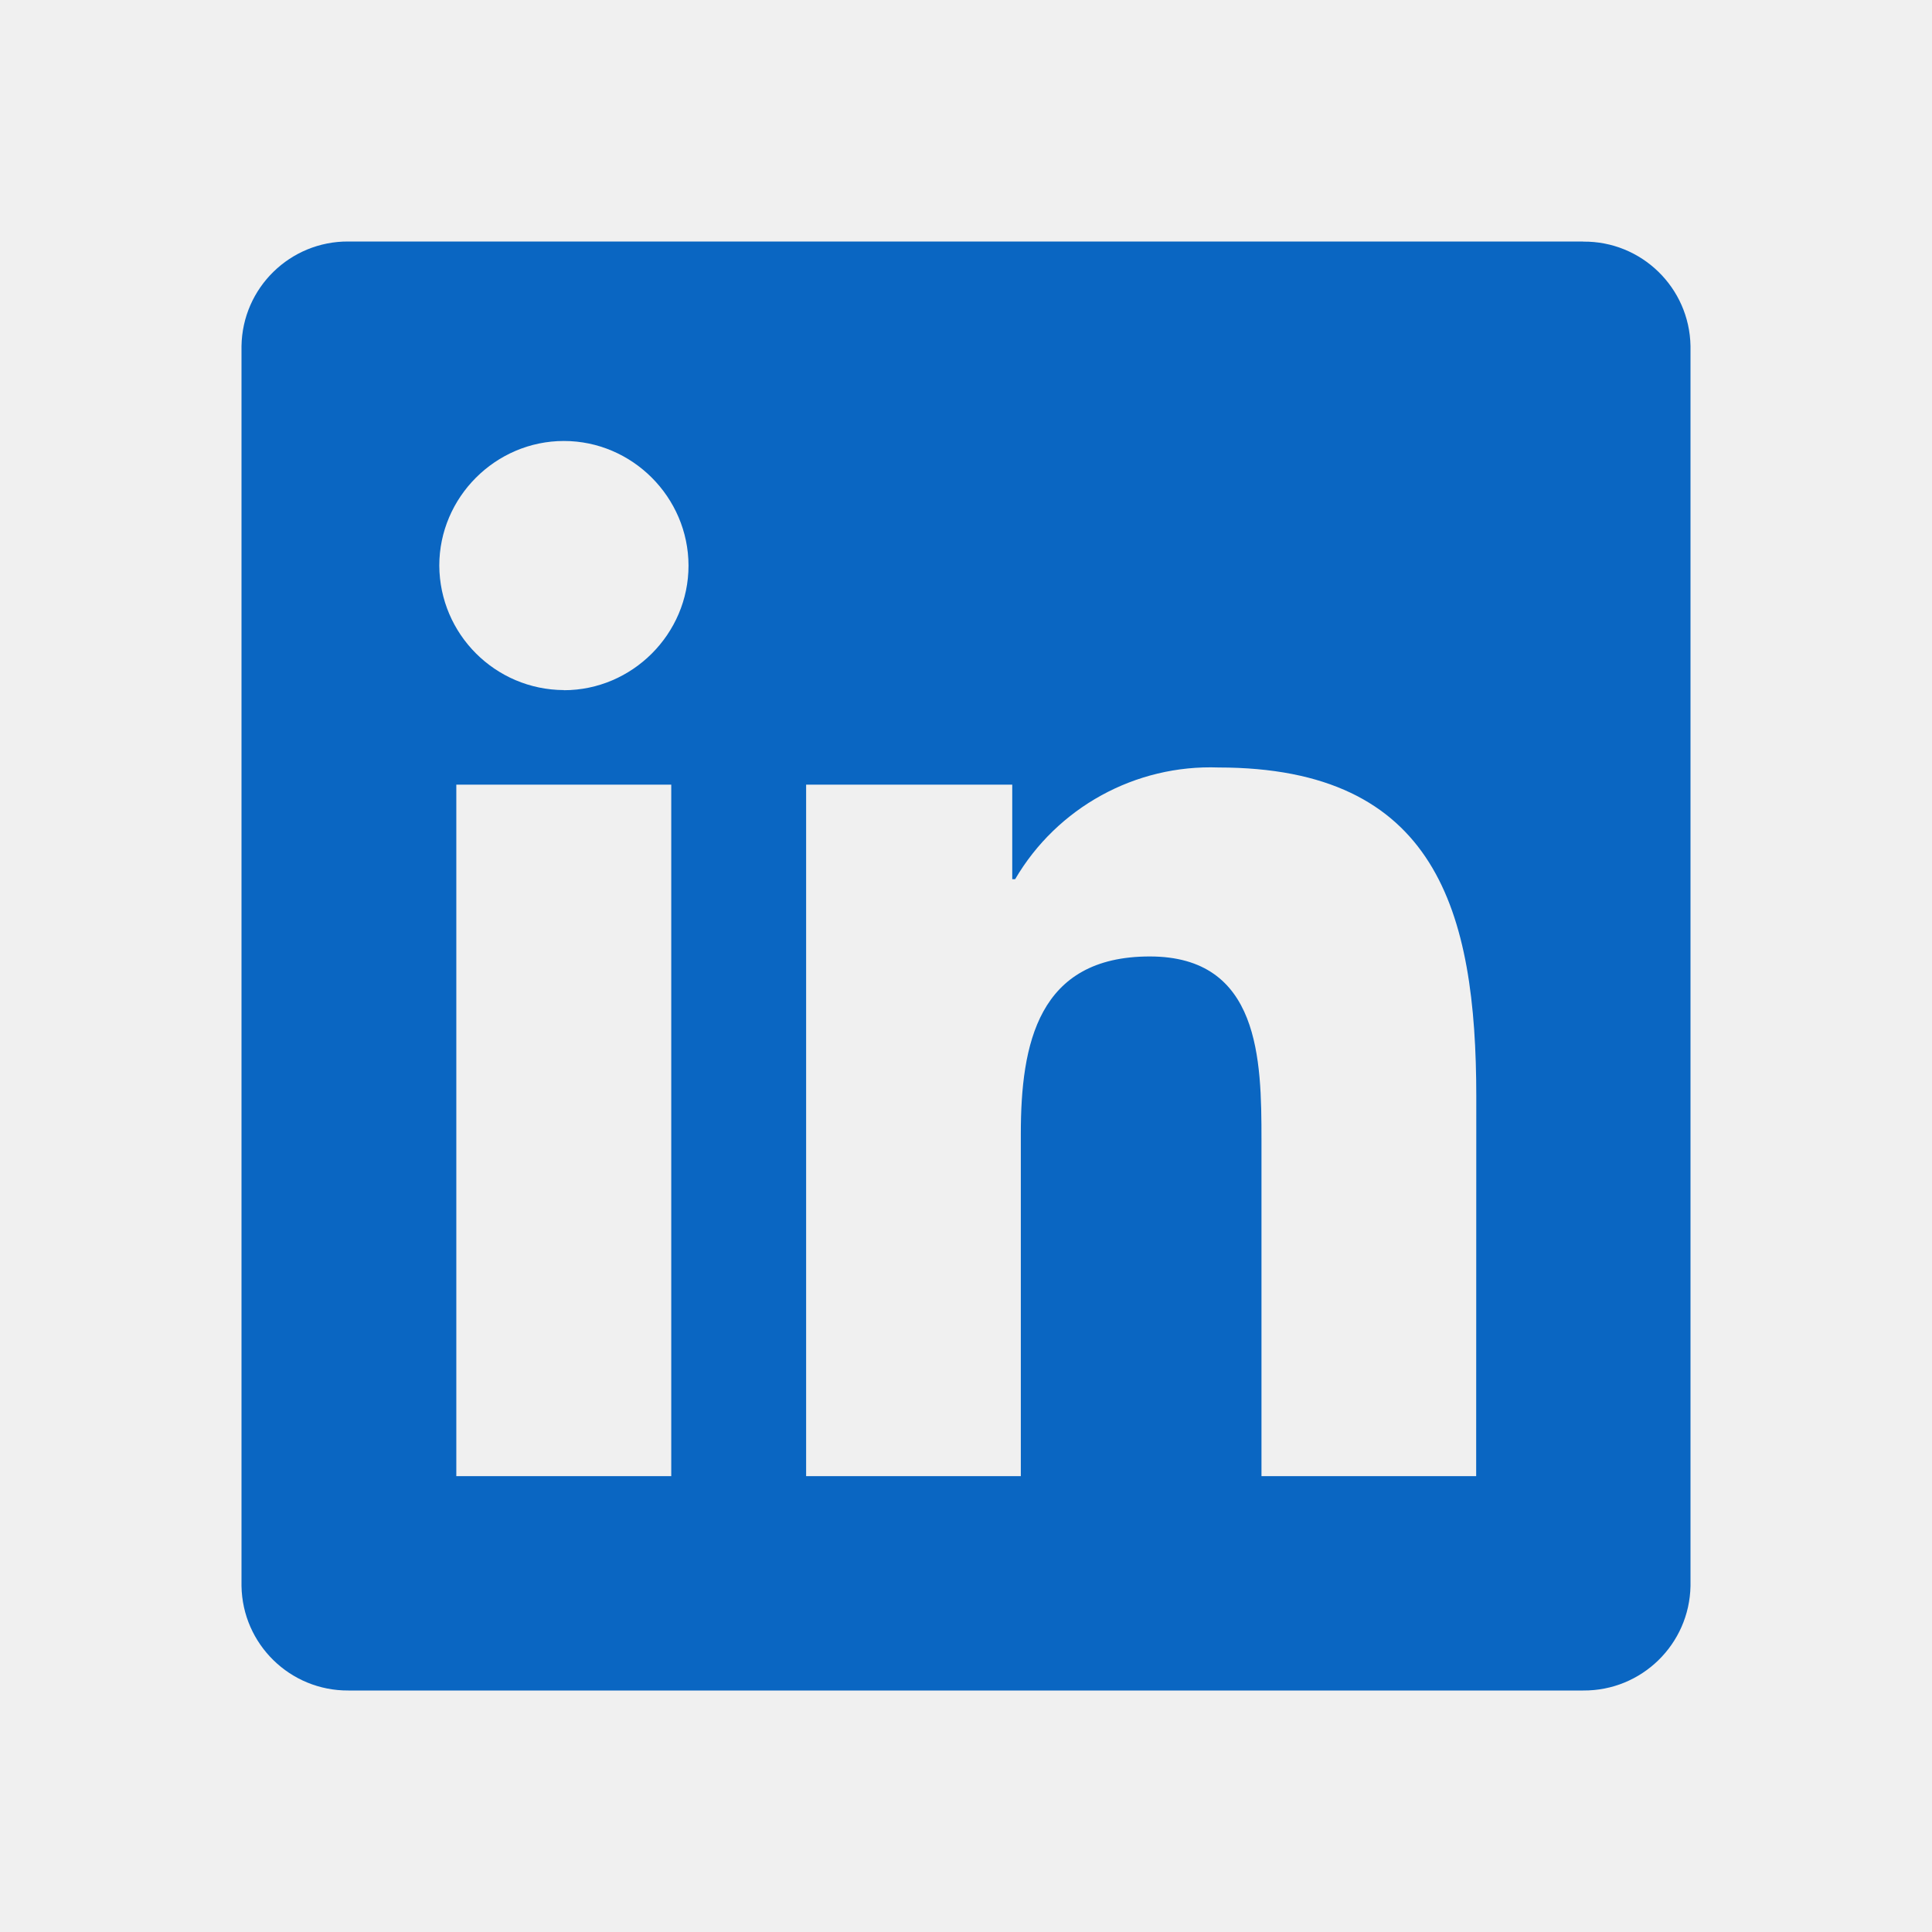
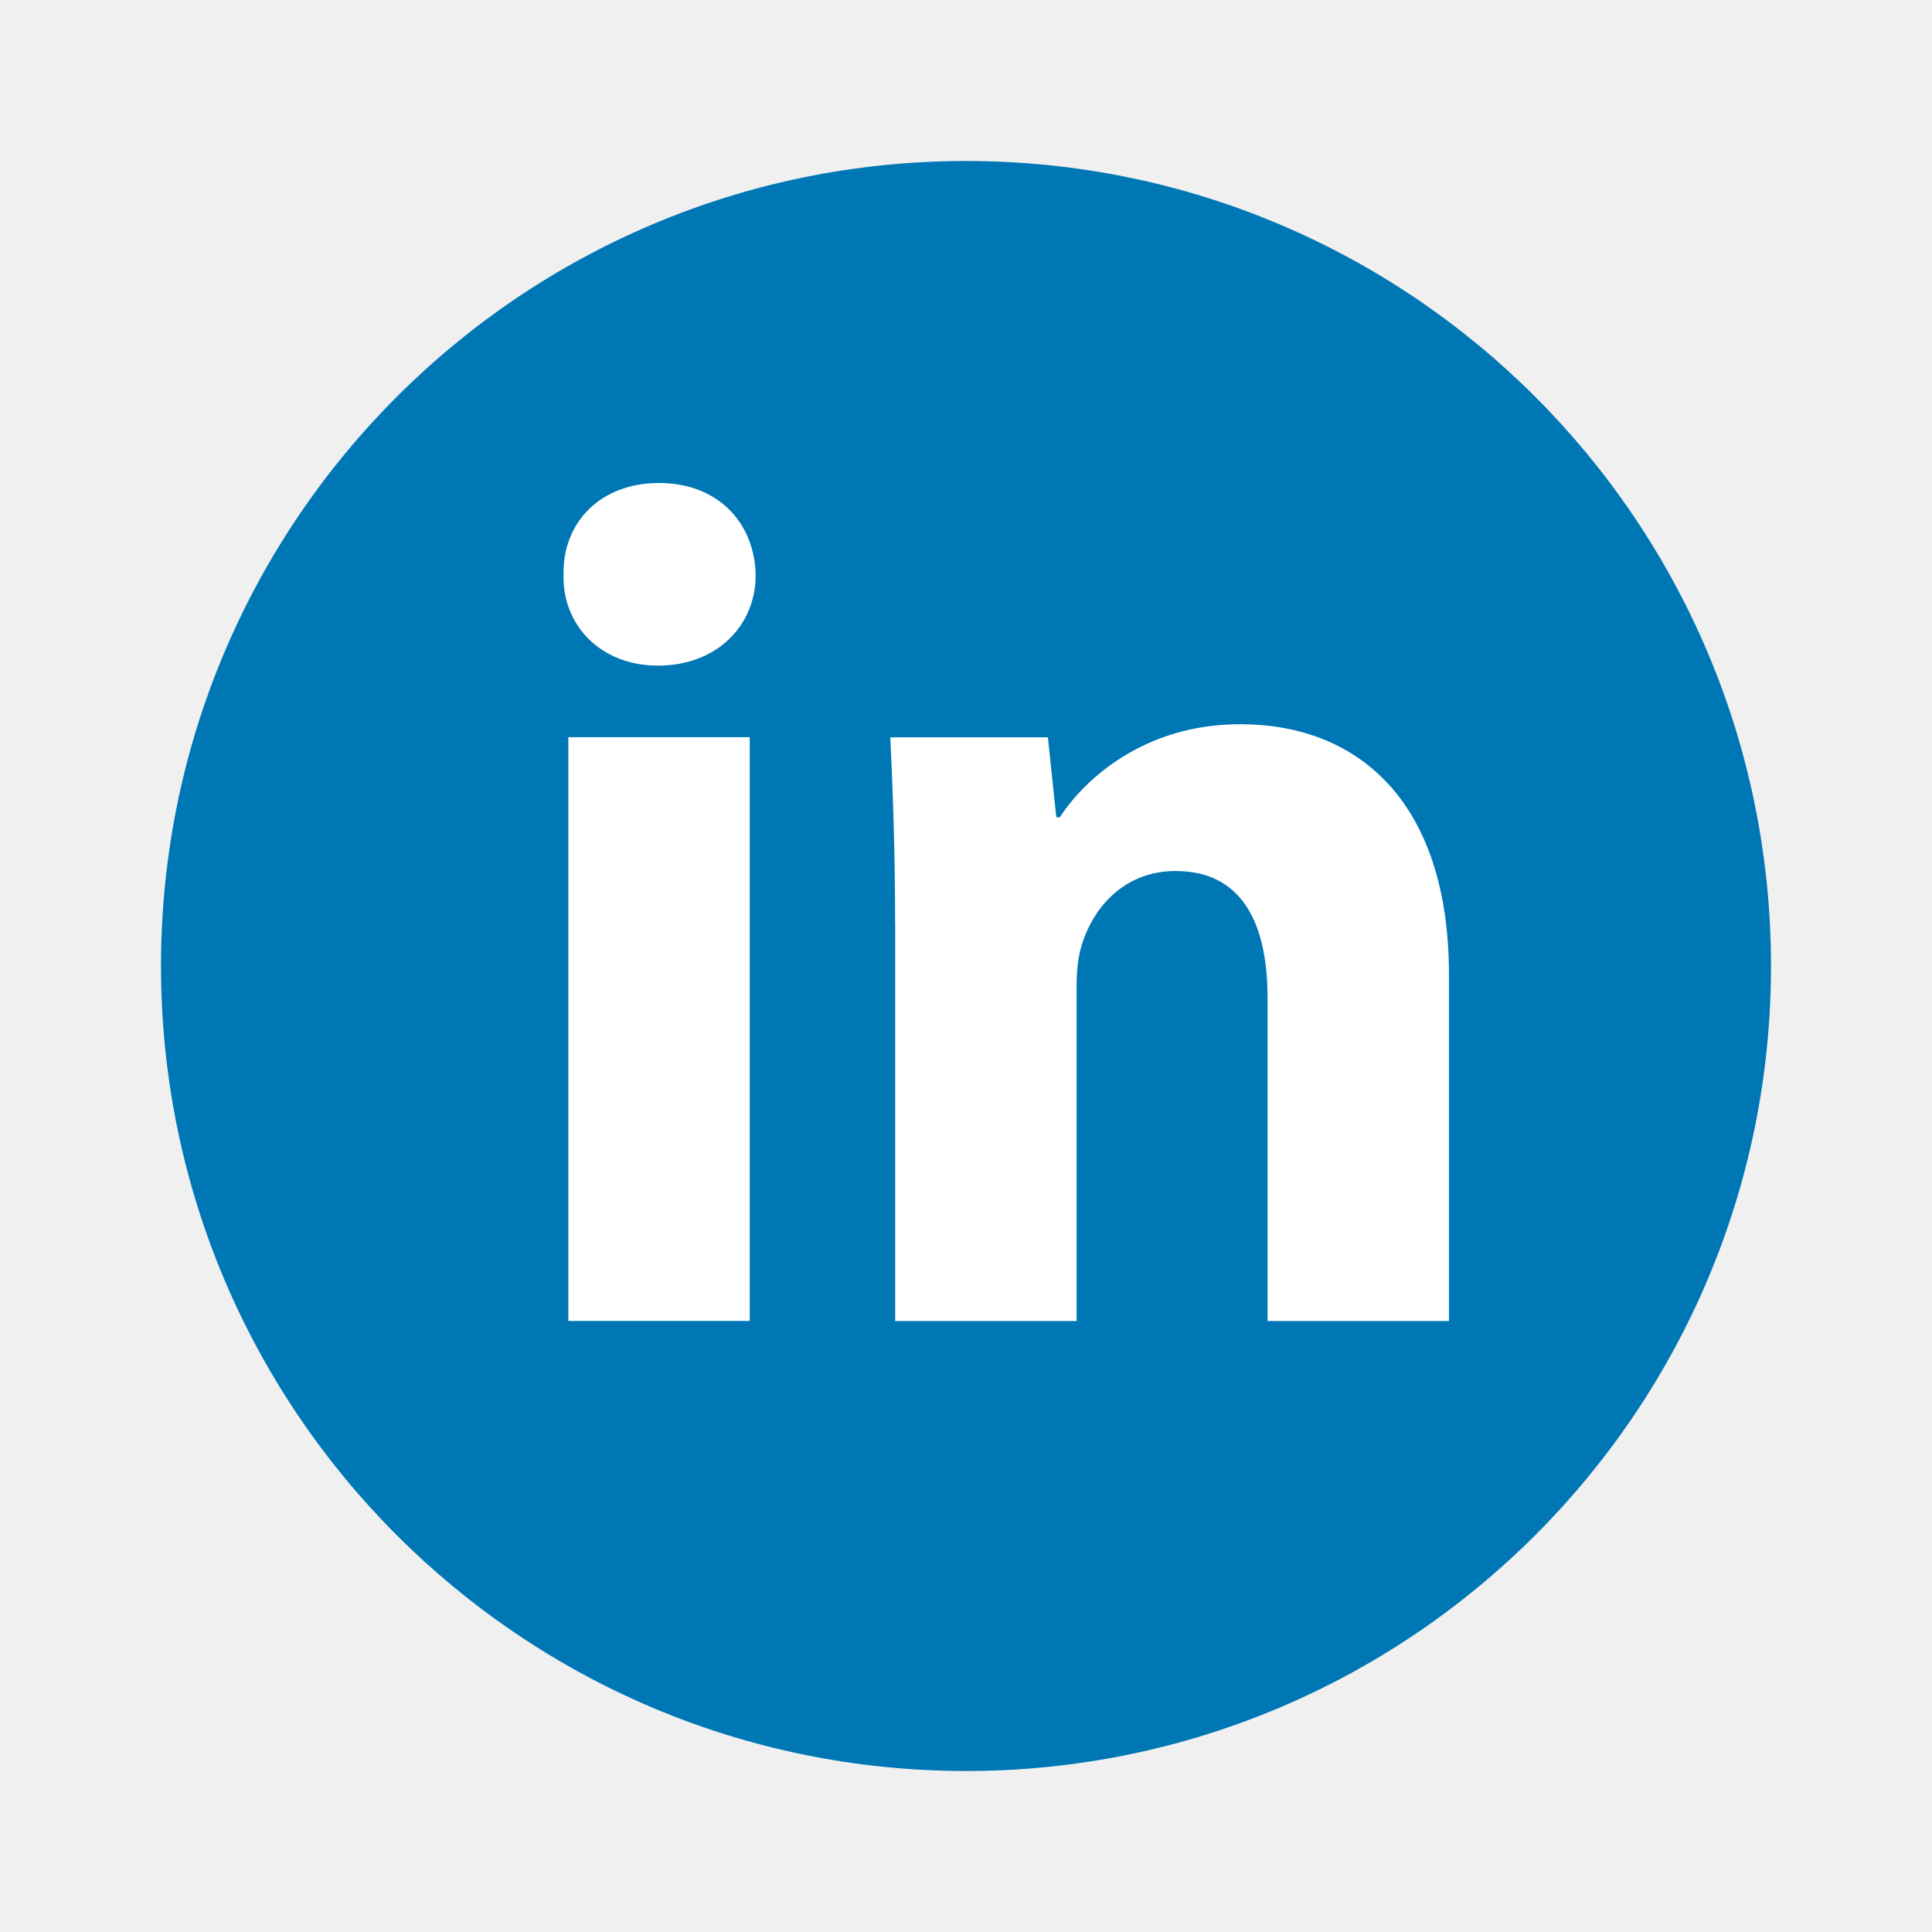
- <svg xmlns="http://www.w3.org/2000/svg" width="800px" height="800px" viewBox="0 0 16 16" fill="none">
-   <path fill="#0A66C2" d="M12.225 12.225h-1.778V9.44c0-.664-.012-1.519-.925-1.519-.926 0-1.068.724-1.068 1.47v2.834H6.676V6.498h1.707v.783h.024c.348-.594.996-.95 1.684-.925 1.802 0 2.135 1.185 2.135 2.728l-.001 3.14zM4.67 5.715a1.037 1.037 0 01-1.032-1.031c0-.566.466-1.032 1.032-1.032.566 0 1.031.466 1.032 1.032 0 .566-.466 1.032-1.032 1.032zm.889 6.51h-1.78V6.498h1.78v5.727zM13.11 2H2.885A.88.88 0 002 2.866v10.268a.88.88 0 00.885.866h10.226a.882.882 0 00.889-.866V2.865a.88.88 0 00-.889-.864z" />
+ <svg xmlns="http://www.w3.org/2000/svg" width="800px" height="800px" viewBox="0 0 48 48" fill="none">
+   <circle cx="24" cy="24" r="20" fill="#0077B5" />
+   <path fill-rule="evenodd" clip-rule="evenodd" d="M18.775 14.284C18.775 15.529 17.827 16.537 16.344 16.537C14.919 16.537 13.971 15.529 14.001 14.284C13.971 12.978 14.919 12 16.373 12C17.827 12 18.746 12.978 18.775 14.284ZM14.12 32.819V18.316H18.627V32.818H14.12V32.819Z" fill="white" />
+   <path fill-rule="evenodd" clip-rule="evenodd" d="M22.239 22.945C22.239 21.136 22.18 19.593 22.12 18.318H26.035L26.243 20.305H26.332C26.925 19.385 28.408 17.993 30.81 17.993C33.775 17.993 35.999 19.95 35.999 24.219V32.821H31.492V24.784C31.492 22.914 30.84 21.64 29.209 21.64C27.963 21.64 27.222 22.5 26.926 23.33C26.807 23.627 26.748 24.041 26.748 24.457V32.821H22.241V22.945H22.239Z" fill="white" />
</svg>
